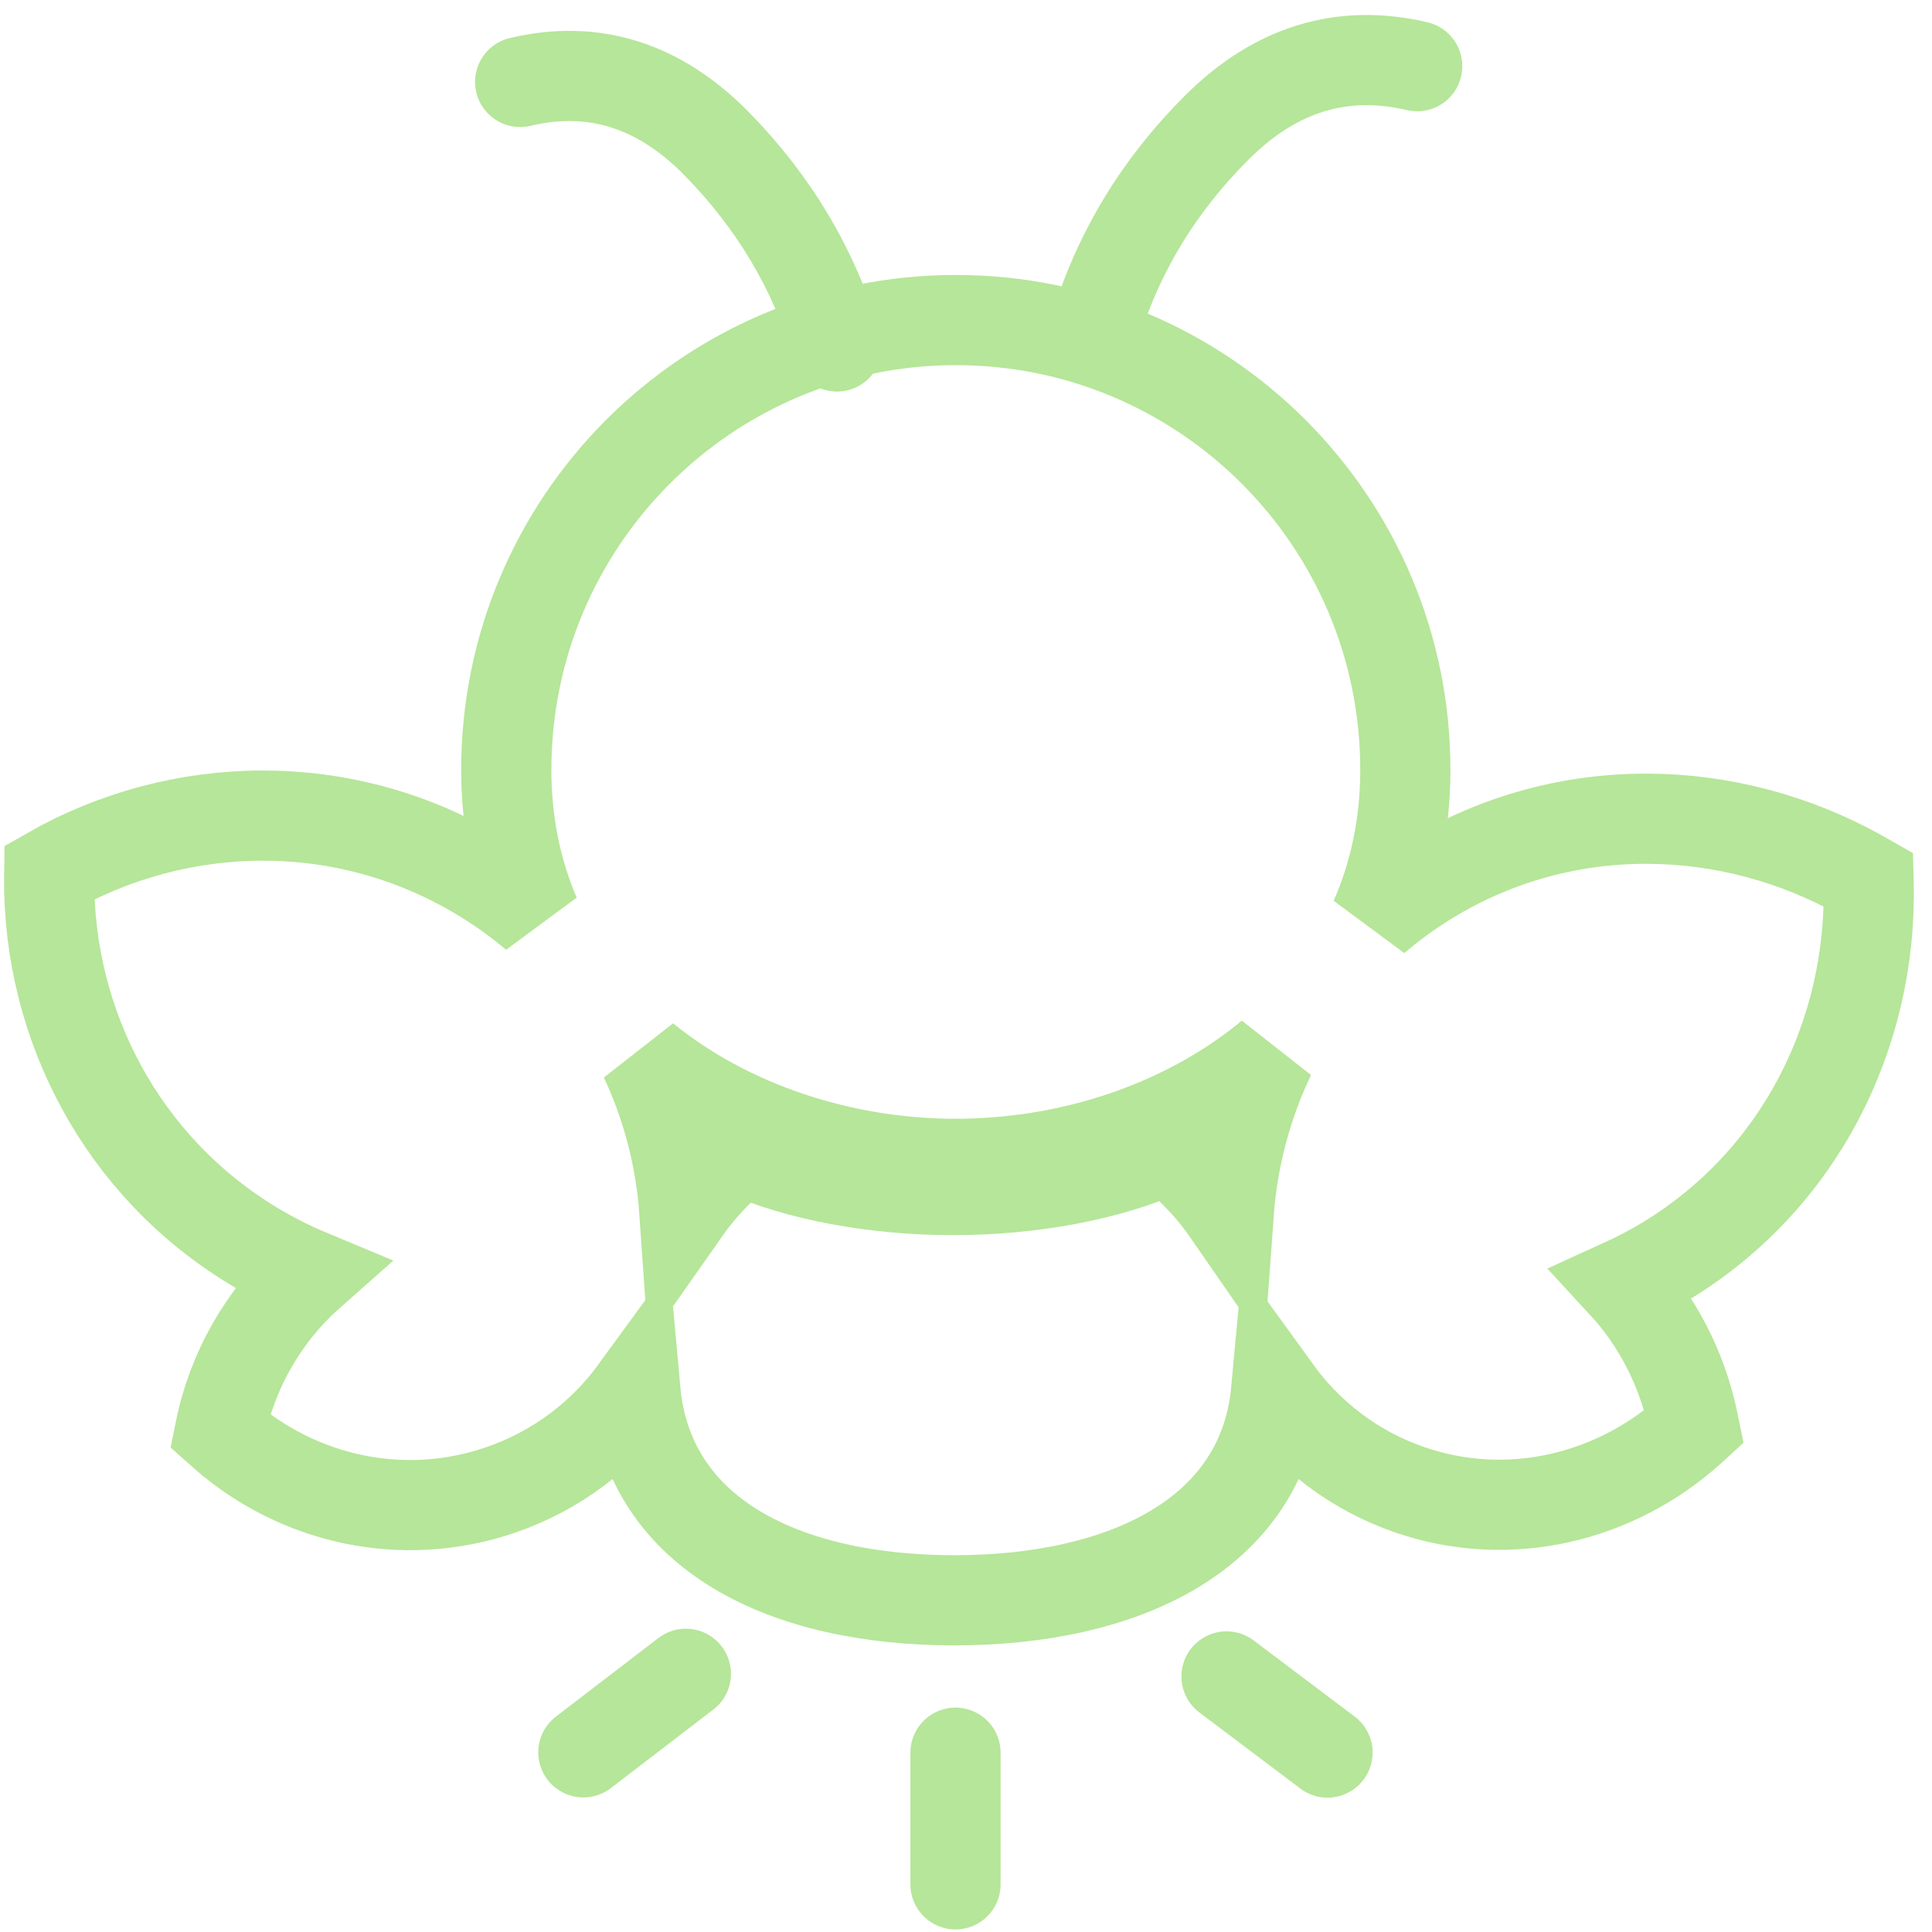
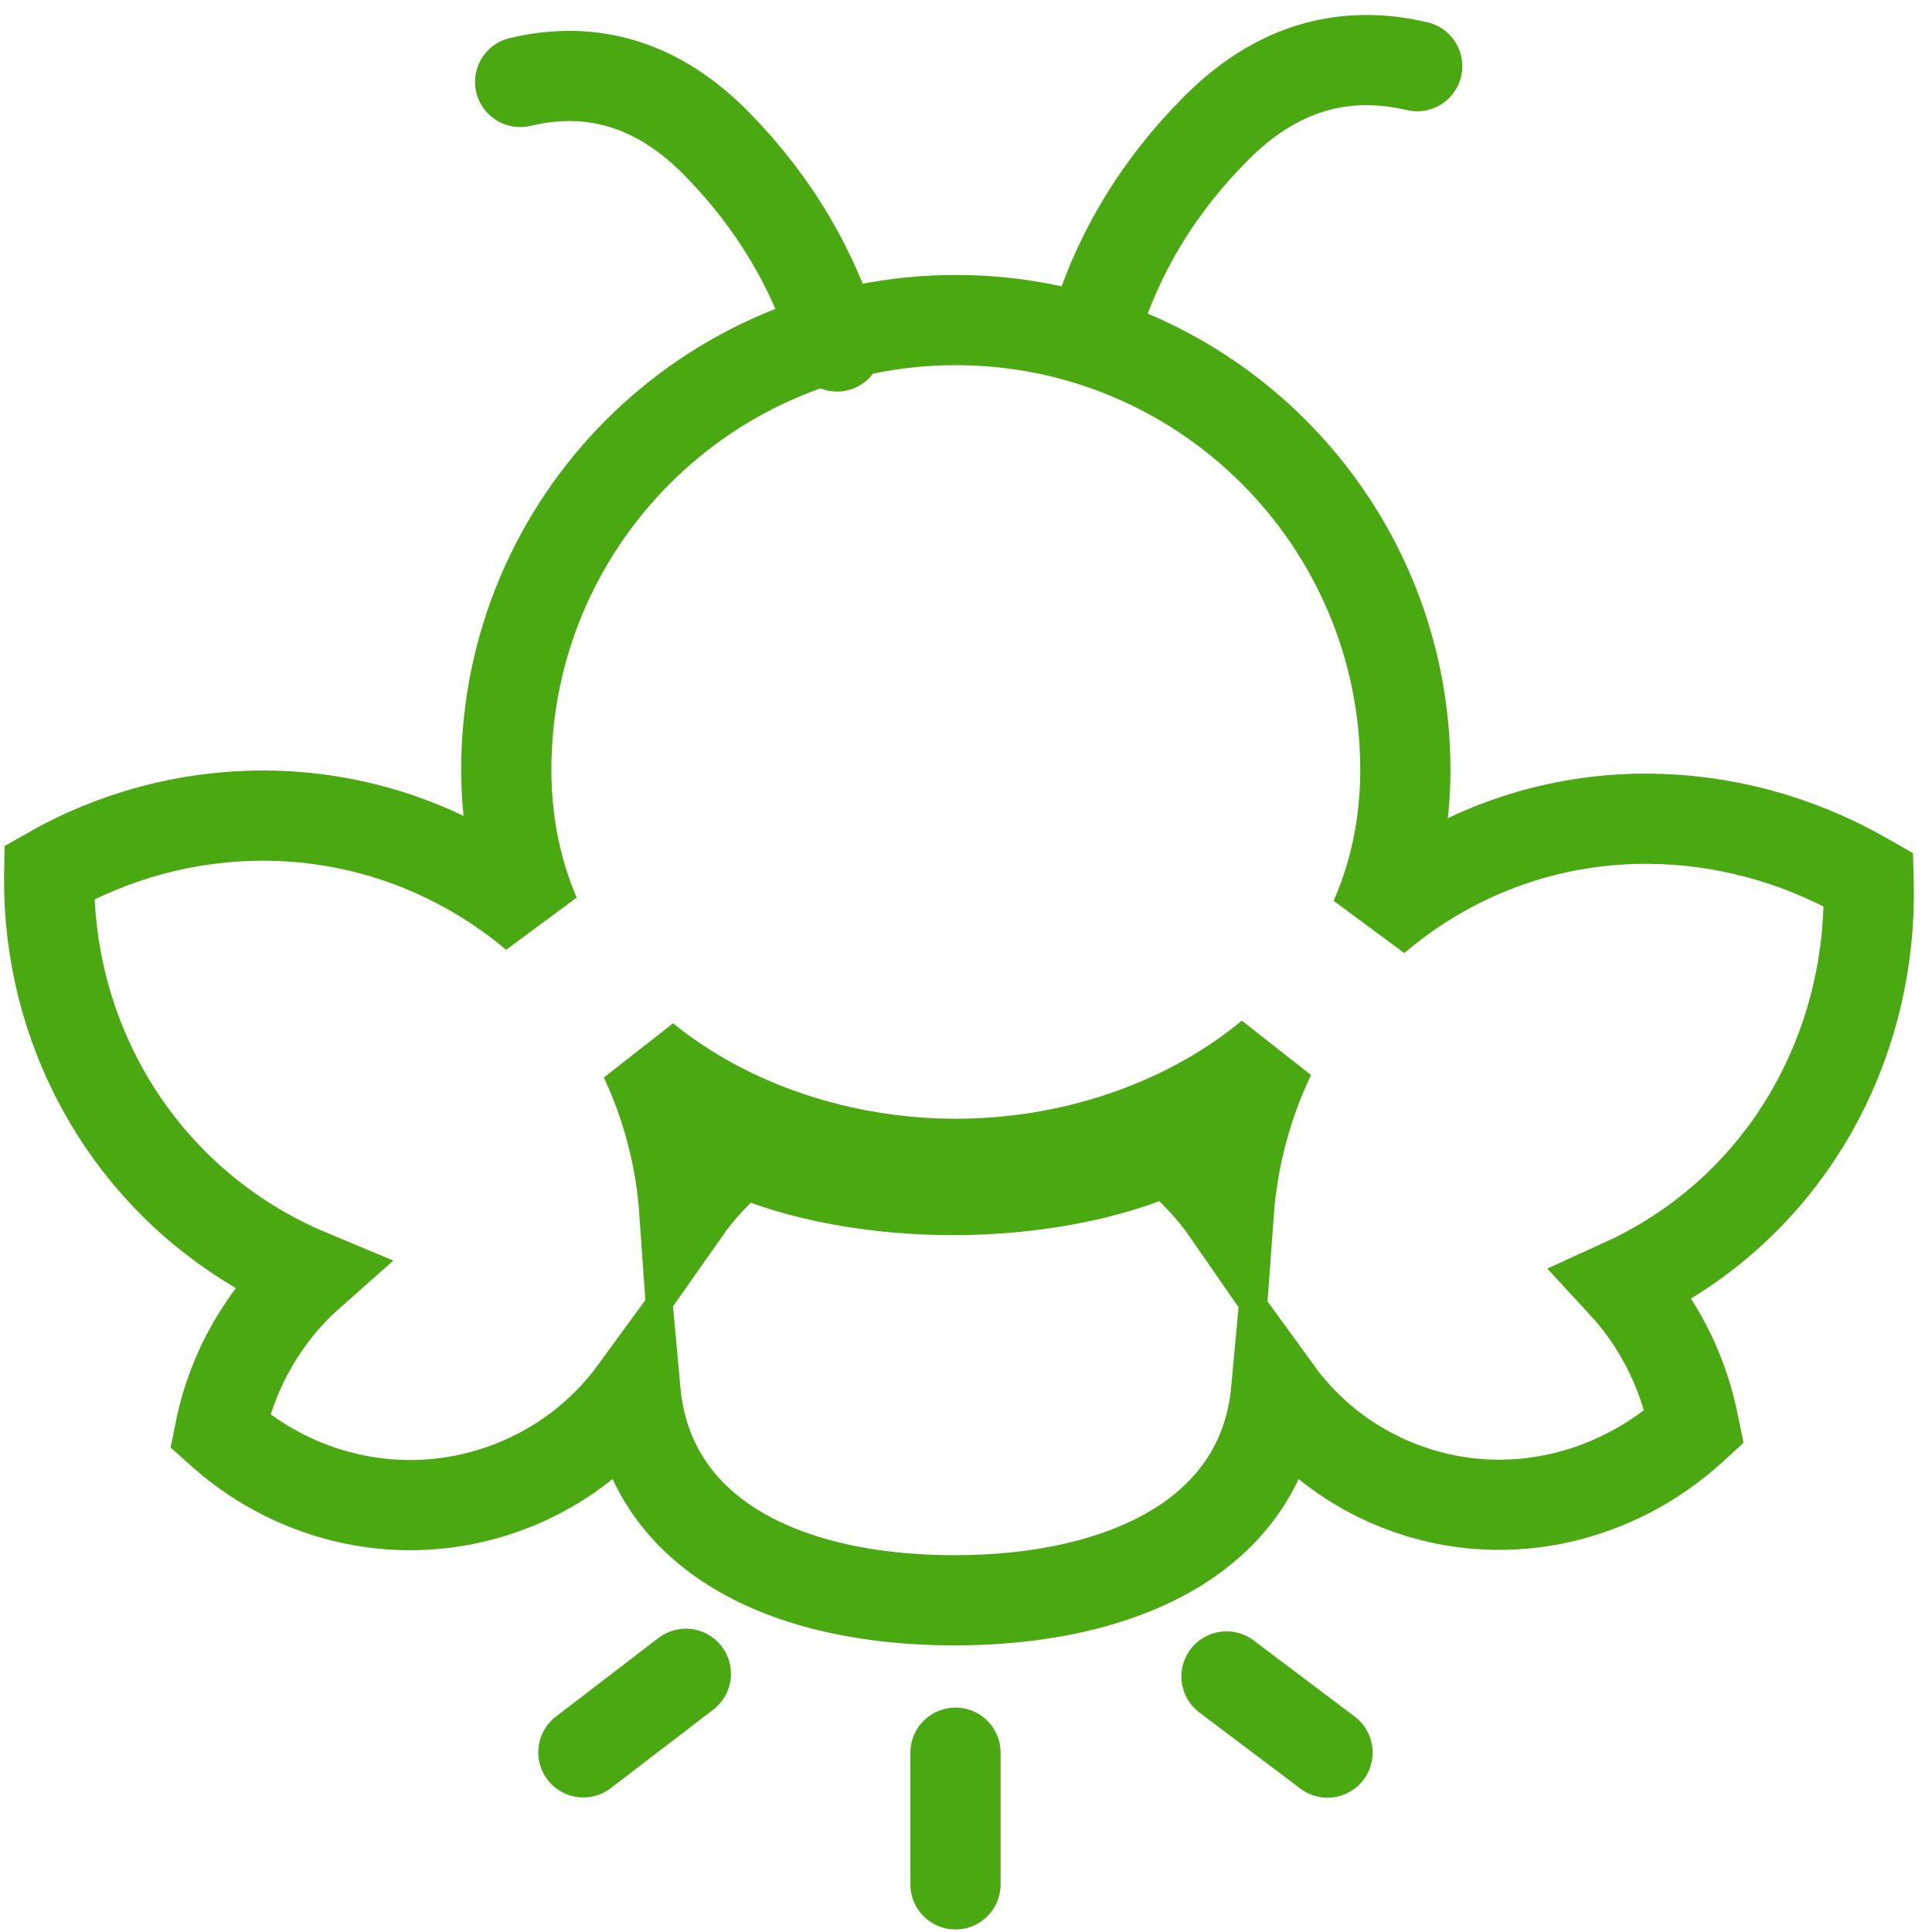
<svg xmlns="http://www.w3.org/2000/svg" width="83px" height="83px" viewBox="0 0 83 83" version="1.1">
  <g id="Symbols" stroke="none" stroke-width="1" fill="none" fill-rule="evenodd">
    <g id="OutlineFrieflyIcon" transform="translate(-23, -22)">
      <g id="Group-4-Copy-88">
        <rect id="Rectangle" x="0" y="0" width="128" height="128" />
-         <path d="M64.062,35.75 C74.728,35.75 83.375,44.402 83.375,55.075 C83.375,57.431 82.905,59.571 82.068,61.477 C82.816,60.834 83.627,60.247 84.499,59.723 C90.281,56.248 97.279,56.438 102.937,59.6 L103.275,59.793 L103.279,59.939 C103.429,66.435 100.311,72.724 94.516,76.206 C93.928,76.559 93.327,76.875 92.716,77.153 C94.191,78.75 95.219,80.736 95.699,82.891 L95.783,83.297 L95.649,83.42 C92.418,86.337 87.848,87.477 83.57,86.004 C81.181,85.182 79.223,83.662 77.828,81.734 C77.257,87.942 71.25,90.75 63.996,90.75 C56.744,90.75 50.856,87.943 50.294,81.736 C48.895,83.656 46.922,85.178 44.516,86.006 C40.3,87.458 35.822,86.416 32.65,83.66 L32.448,83.48 C32.97,80.886 34.318,78.512 36.301,76.754 C35.497,76.419 34.707,76.021 33.937,75.559 C28.217,72.122 25.074,66.013 25.112,59.728 L25.116,59.48 C30.711,56.289 37.768,56.111 43.621,59.628 C44.469,60.137 45.26,60.705 45.993,61.324 C45.196,59.458 44.75,57.369 44.75,55.075 C44.75,44.402 53.397,35.75 64.062,35.75 Z M77.576,67.347 L77.34,67.54 C73.719,70.437 68.891,72 64.062,72 C59.194,72 54.325,70.411 50.695,67.467 C51.664,69.53 52.243,71.764 52.402,74.047 C53.085,73.073 53.914,72.192 54.86,71.427 C57.334,72.53 60.636,73.125 63.938,73.125 C67.288,73.125 70.639,72.513 73.125,71.379 L73.174,71.354 C74.186,72.158 75.067,73.093 75.784,74.131 C75.956,71.765 76.563,69.461 77.576,67.347 Z" id="Combined-Shape" stroke="#B6E699" stroke-width="3.875" />
-         <path d="M58.211,37.672 C57.645,34.29 56.289,31.198 54.142,28.398 C51.995,25.598 49.309,24.376 46.086,24.733" id="Line" stroke="#B6E699" stroke-width="3.875" stroke-linecap="round" transform="translate(52.14823, 31.17227) rotate(-7) translate(-52.14823, -31.17227) " />
-         <path d="M83.145,36.98 C82.567,33.598 81.183,30.506 78.992,27.706 C76.801,24.906 74.06,23.684 70.77,24.041" id="Line-Copy" stroke="#B6E699" stroke-width="3.875" stroke-linecap="round" transform="translate(76.95733, 30.4804) scale(-1, 1) rotate(-7) translate(-76.95733, -30.4804) " />
-         <path d="M52.465,93.907 L48.062,97.282" id="Line-2" stroke="#B6E699" stroke-width="3.875" stroke-linecap="round" />
-         <path d="M64.049,97.297 L64.049,102.953" id="Line-2-Copy" stroke="#B6E699" stroke-width="3.875" stroke-linecap="round" />
-         <path d="M76.799,93.157 L78.924,98.157" id="Line-2-Copy-2" stroke="#B6E699" stroke-width="3.875" stroke-linecap="round" transform="translate(77.86105, 95.65683) rotate(-29.97451) translate(-77.86105, -95.65683) " />
+         <path d="M64.062,35.75 C74.728,35.75 83.375,44.402 83.375,55.075 C83.375,57.431 82.905,59.571 82.068,61.477 C82.816,60.834 83.627,60.247 84.499,59.723 C90.281,56.248 97.279,56.438 102.937,59.6 L103.275,59.793 L103.279,59.939 C103.429,66.435 100.311,72.724 94.516,76.206 C93.928,76.559 93.327,76.875 92.716,77.153 C94.191,78.75 95.219,80.736 95.699,82.891 L95.783,83.297 L95.649,83.42 C92.418,86.337 87.848,87.477 83.57,86.004 C81.181,85.182 79.223,83.662 77.828,81.734 C77.257,87.942 71.25,90.75 63.996,90.75 C56.744,90.75 50.856,87.943 50.294,81.736 C48.895,83.656 46.922,85.178 44.516,86.006 C40.3,87.458 35.822,86.416 32.65,83.66 L32.448,83.48 C32.97,80.886 34.318,78.512 36.301,76.754 C35.497,76.419 34.707,76.021 33.937,75.559 C28.217,72.122 25.074,66.013 25.112,59.728 L25.116,59.48 C30.711,56.289 37.768,56.111 43.621,59.628 C44.469,60.137 45.26,60.705 45.993,61.324 C45.196,59.458 44.75,57.369 44.75,55.075 C44.75,44.402 53.397,35.75 64.062,35.75 Z M77.576,67.347 L77.34,67.54 C73.719,70.437 68.891,72 64.062,72 C59.194,72 54.325,70.411 50.695,67.467 C51.664,69.53 52.243,71.764 52.402,74.047 C53.085,73.073 53.914,72.192 54.86,71.427 C57.334,72.53 60.636,73.125 63.938,73.125 C67.288,73.125 70.639,72.513 73.125,71.379 L73.174,71.354 C74.186,72.158 75.067,73.093 75.784,74.131 C75.956,71.765 76.563,69.461 77.576,67.347 Z" id="Combined-Shape" stroke="#4aa810" stroke-width="3.875" />
+         <path d="M58.211,37.672 C57.645,34.29 56.289,31.198 54.142,28.398 C51.995,25.598 49.309,24.376 46.086,24.733" id="Line" stroke="#4aa810" stroke-width="3.875" stroke-linecap="round" transform="translate(52.14823, 31.17227) rotate(-7) translate(-52.14823, -31.17227) " />
+         <path d="M83.145,36.98 C82.567,33.598 81.183,30.506 78.992,27.706 C76.801,24.906 74.06,23.684 70.77,24.041" id="Line-Copy" stroke="#4aa810" stroke-width="3.875" stroke-linecap="round" transform="translate(76.95733, 30.4804) scale(-1, 1) rotate(-7) translate(-76.95733, -30.4804) " />
+         <path d="M52.465,93.907 L48.062,97.282" id="Line-2" stroke="#4aa810" stroke-width="3.875" stroke-linecap="round" />
+         <path d="M64.049,97.297 L64.049,102.953" id="Line-2-Copy" stroke="#4aa810" stroke-width="3.875" stroke-linecap="round" />
+         <path d="M76.799,93.157 L78.924,98.157" id="Line-2-Copy-2" stroke="#4aa810" stroke-width="3.875" stroke-linecap="round" transform="translate(77.86105, 95.65683) rotate(-29.97451) translate(-77.86105, -95.65683) " />
      </g>
    </g>
  </g>
</svg>
